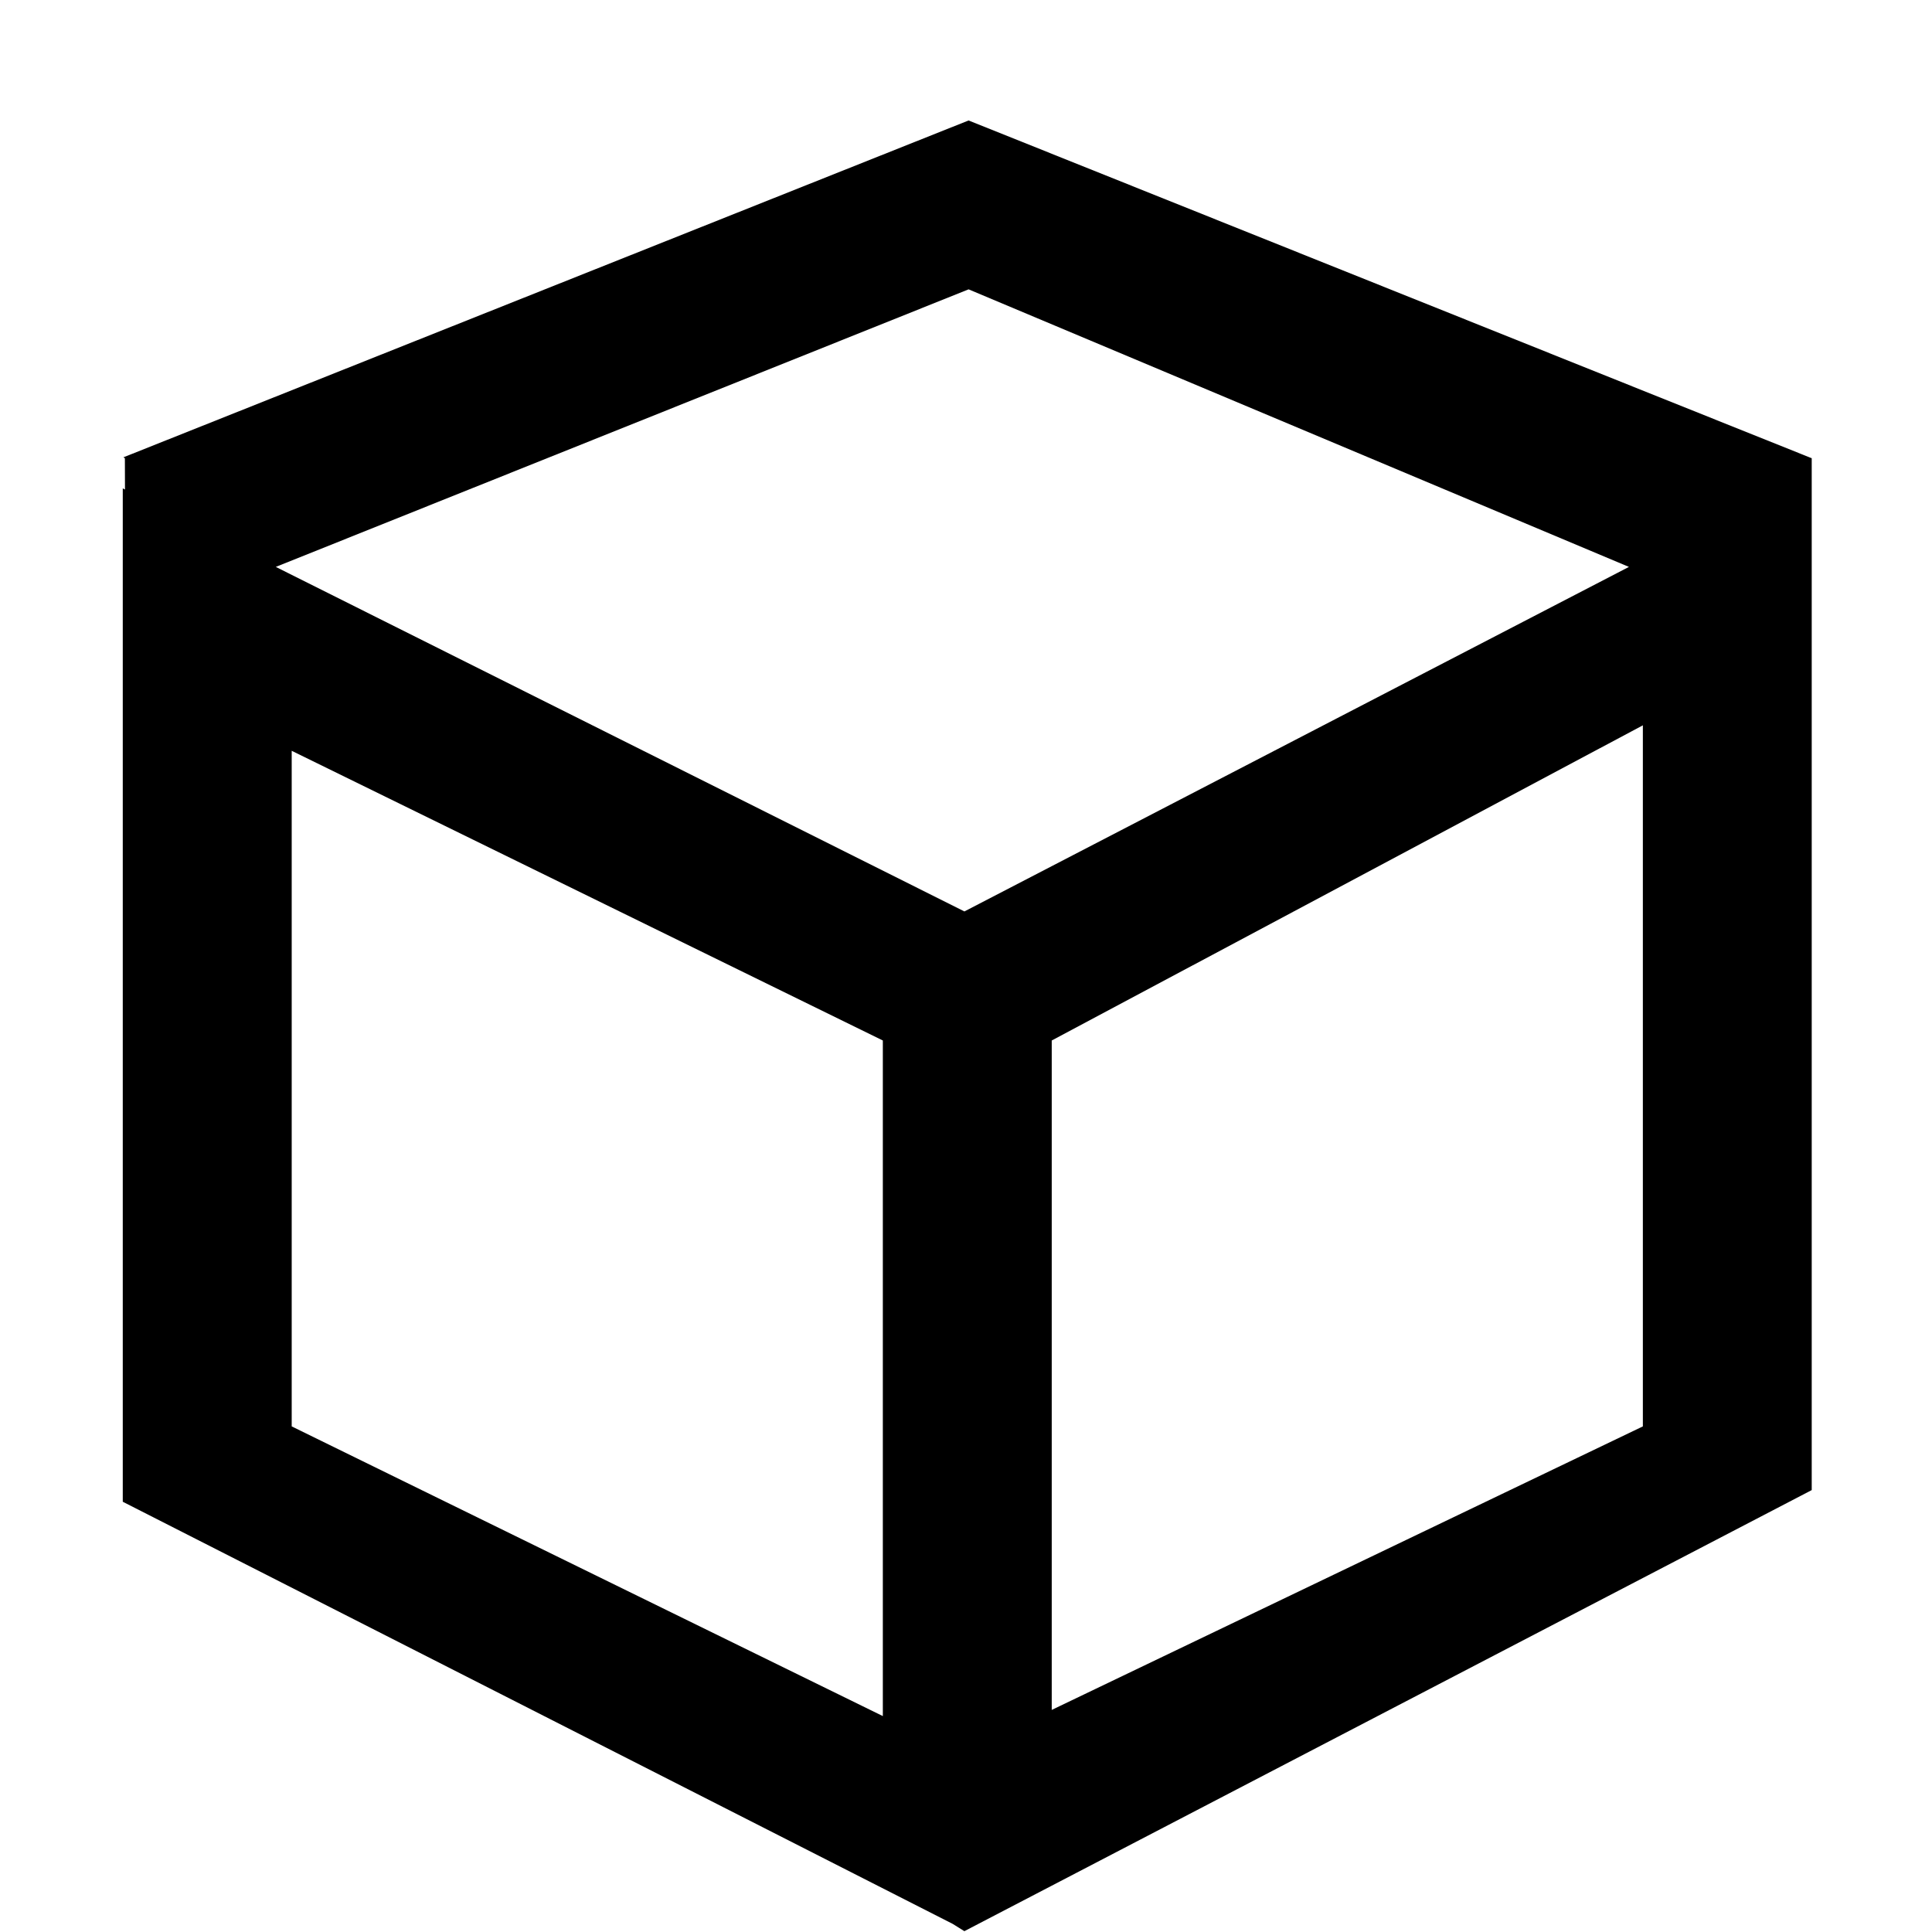
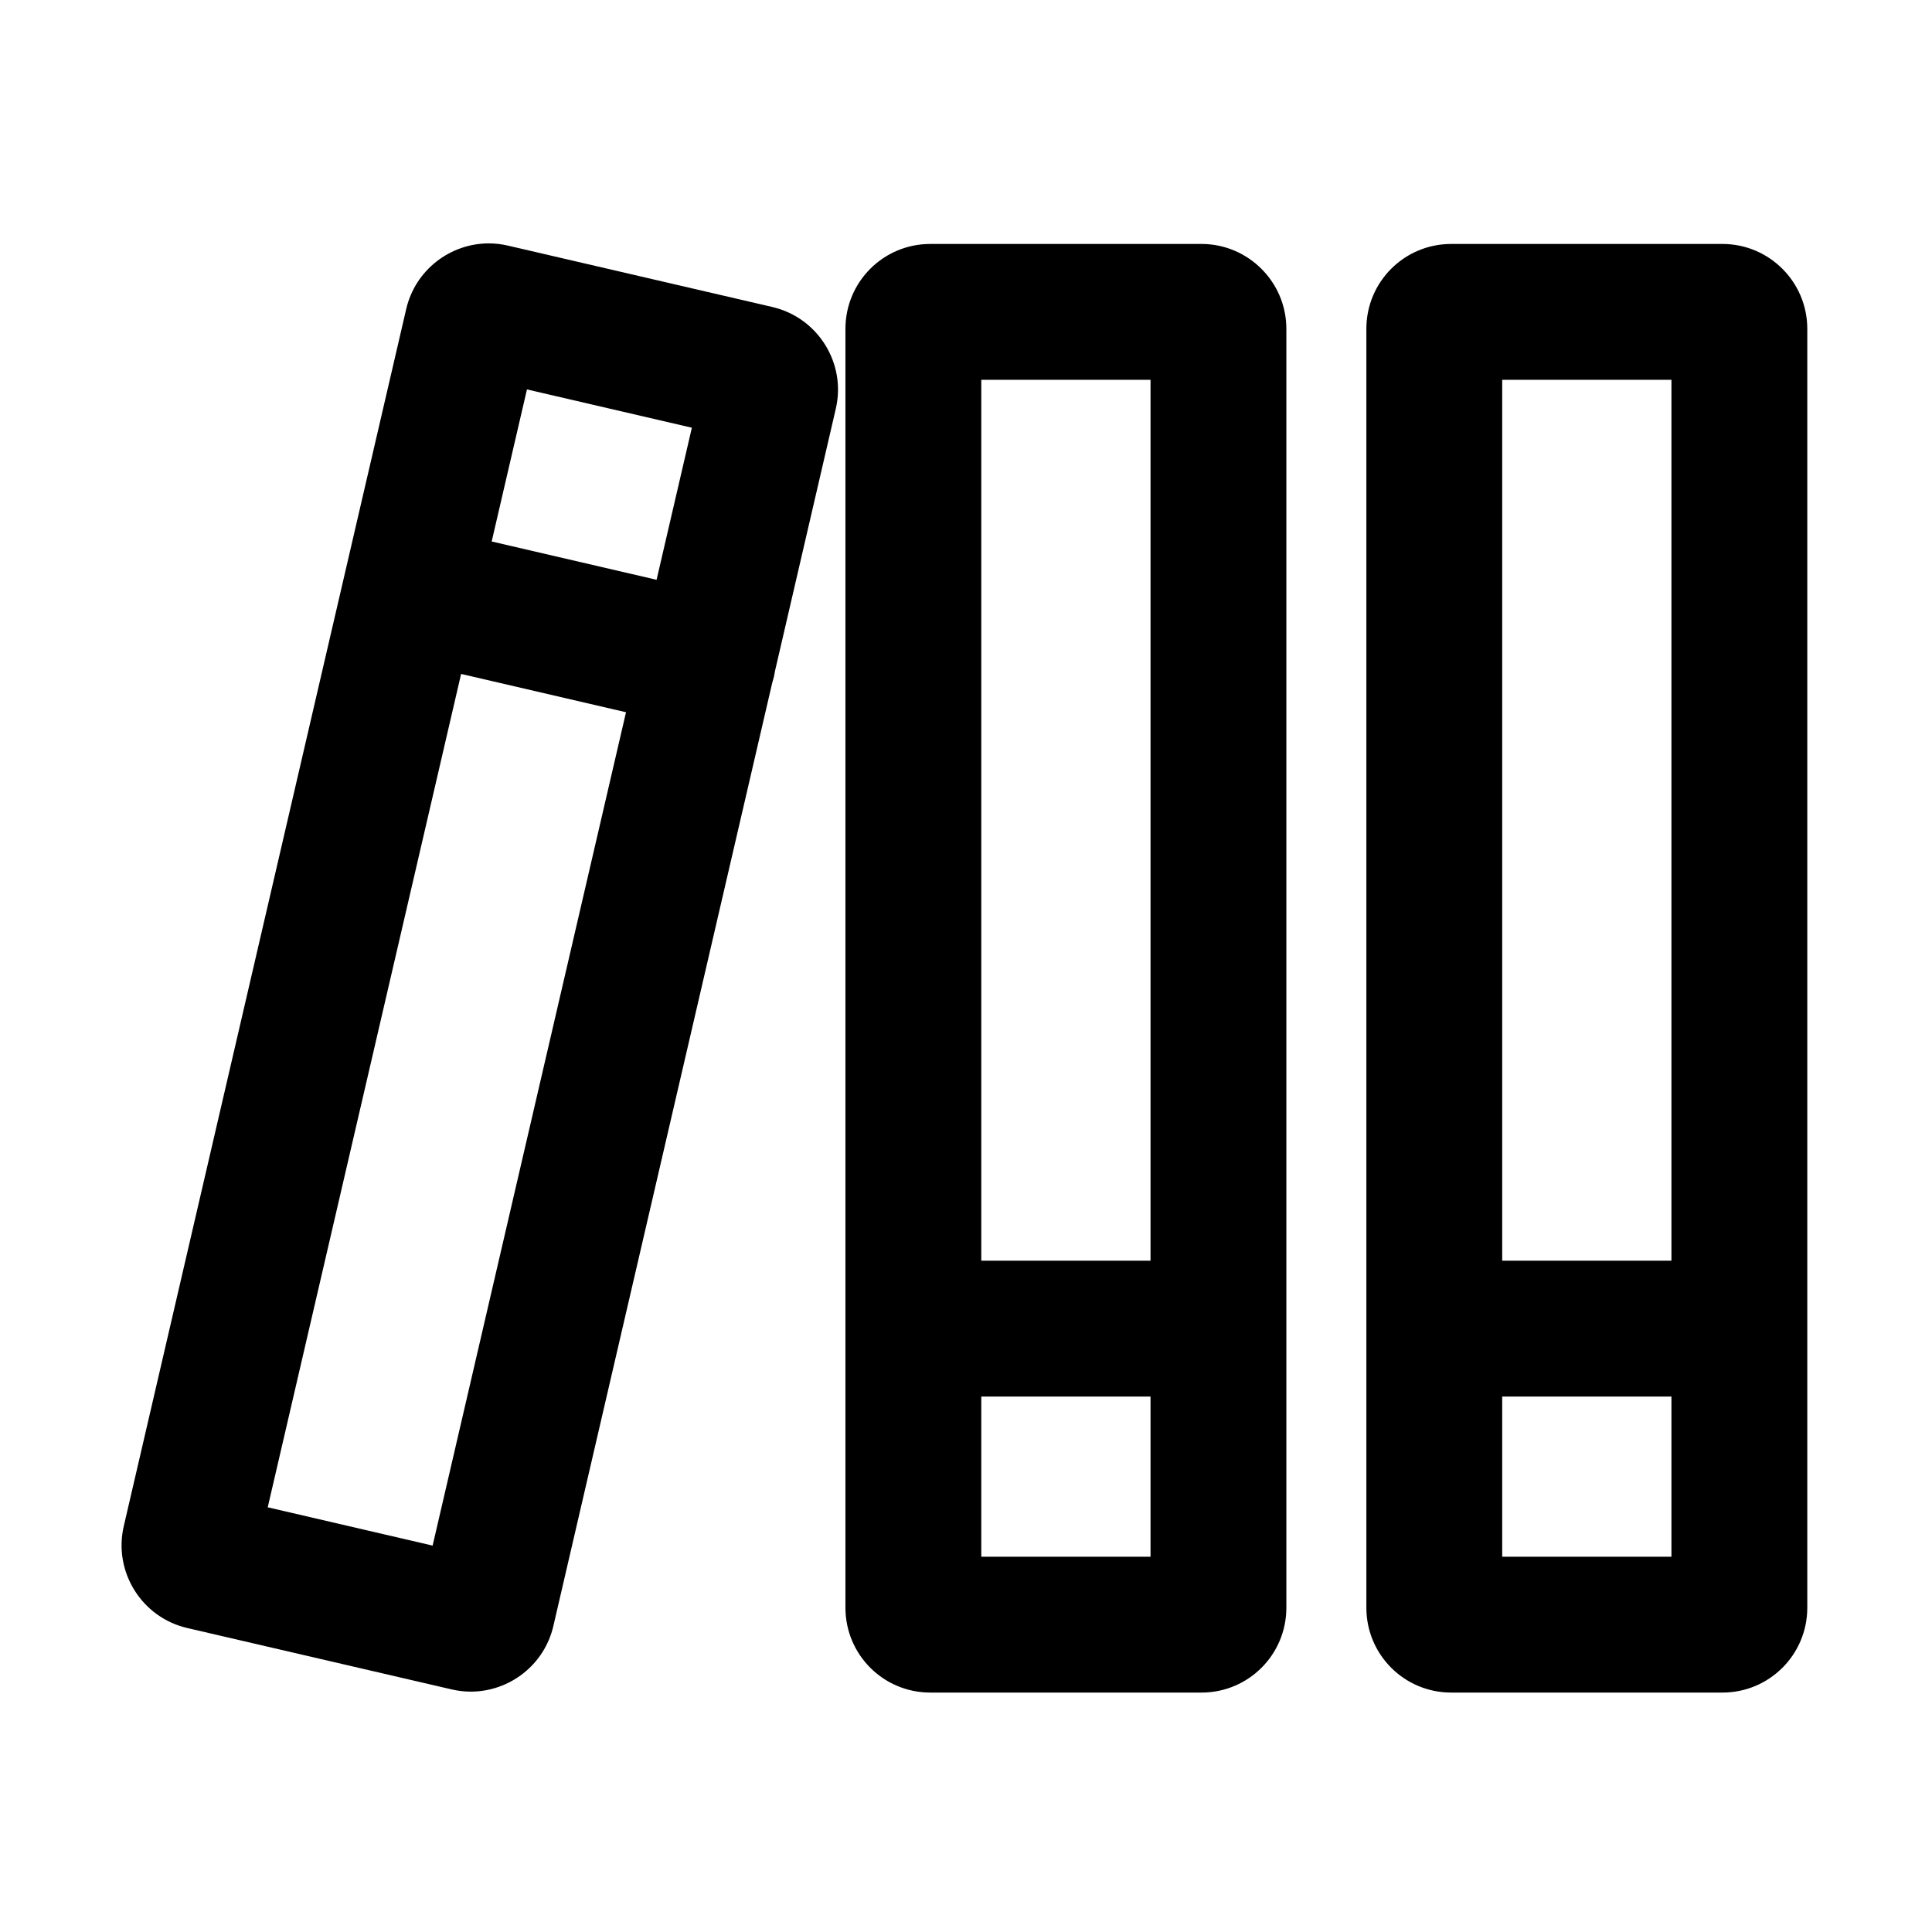
- <svg xmlns="http://www.w3.org/2000/svg" t="1749437314873" class="icon" viewBox="0 0 1024 1024" version="1.1" p-id="2440" id="mx_n_1749437314873" width="200" height="200">
-   <path d="M960.14 242.83L513.38 63.85 65.41 242.39l0.78 0.49 0.05 16.57-1.17-0.6v537.11l439.86 223.73 6.21 3.87 15.67-8.16 30.61-15.93 402.83-209.69v-547l-0.11 0.05zM467.92 909.56L154.61 756.02V397.94l313.31 153.54v358.08z m402.83-153.54L557.44 906.29v-354.8l313.31-167.06v371.59zM511.16 483.08L146.18 300.47l367.2-147.11 349.99 147.11-352.21 182.61z" fill="currentColor" p-id="2441" />
+ <svg xmlns="http://www.w3.org/2000/svg" t="1750754805154" className="icon" viewBox="0 0 1024 1024" version="1.1" p-id="11105" xlink="http://www.w3.org/1999/xlink" width="200" height="200">
+   <path d="M912.9 129.3H769.2c-24.9 0-45 20.1-45 45v677.8c0 24.9 20.1 45 45 45h143.7c24.9 0 45-20.1 45-45V174.3c0-24.8-20.1-45-45-45z m-27 72v466.9h-89.7V201.3h89.7z m-89.7 623.8v-84.9h89.7v84.9h-89.7zM636.8 129.3H493.1c-24.9 0-45 20.1-45 45v677.8c0 24.9 20.1 45 45 45h143.7c24.9 0 45-20.1 45-45V174.3c0-24.8-20.2-45-45-45z m-27 72v466.9h-89.7V201.3h89.7z m-89.7 623.8v-84.9h89.7v84.9h-89.7zM409.3 162.7l-140-32.5c-3.4-0.8-6.8-1.2-10.2-1.2-20.5 0-39 14.1-43.8 34.8L65.6 808.9c-5.6 24.2 9.5 48.4 33.7 54l140 32.5c3.4 0.8 6.8 1.2 10.2 1.2 20.5 0 39-14.1 43.8-34.8l116-499.9c0.3-1 0.6-2.1 0.9-3.2 0.2-1.1 0.4-2.1 0.6-3.2L443 216.6c5.6-24.1-9.5-48.3-33.7-53.9z m-130 43.7l87.4 20.3-18.7 80.6-87.4-20.3 18.7-80.6z m-50 612.8l-87.4-20.3 102.5-441.7 87.4 20.3-102.5 441.7z" p-id="11106" fill="currentColor" />
</svg>
